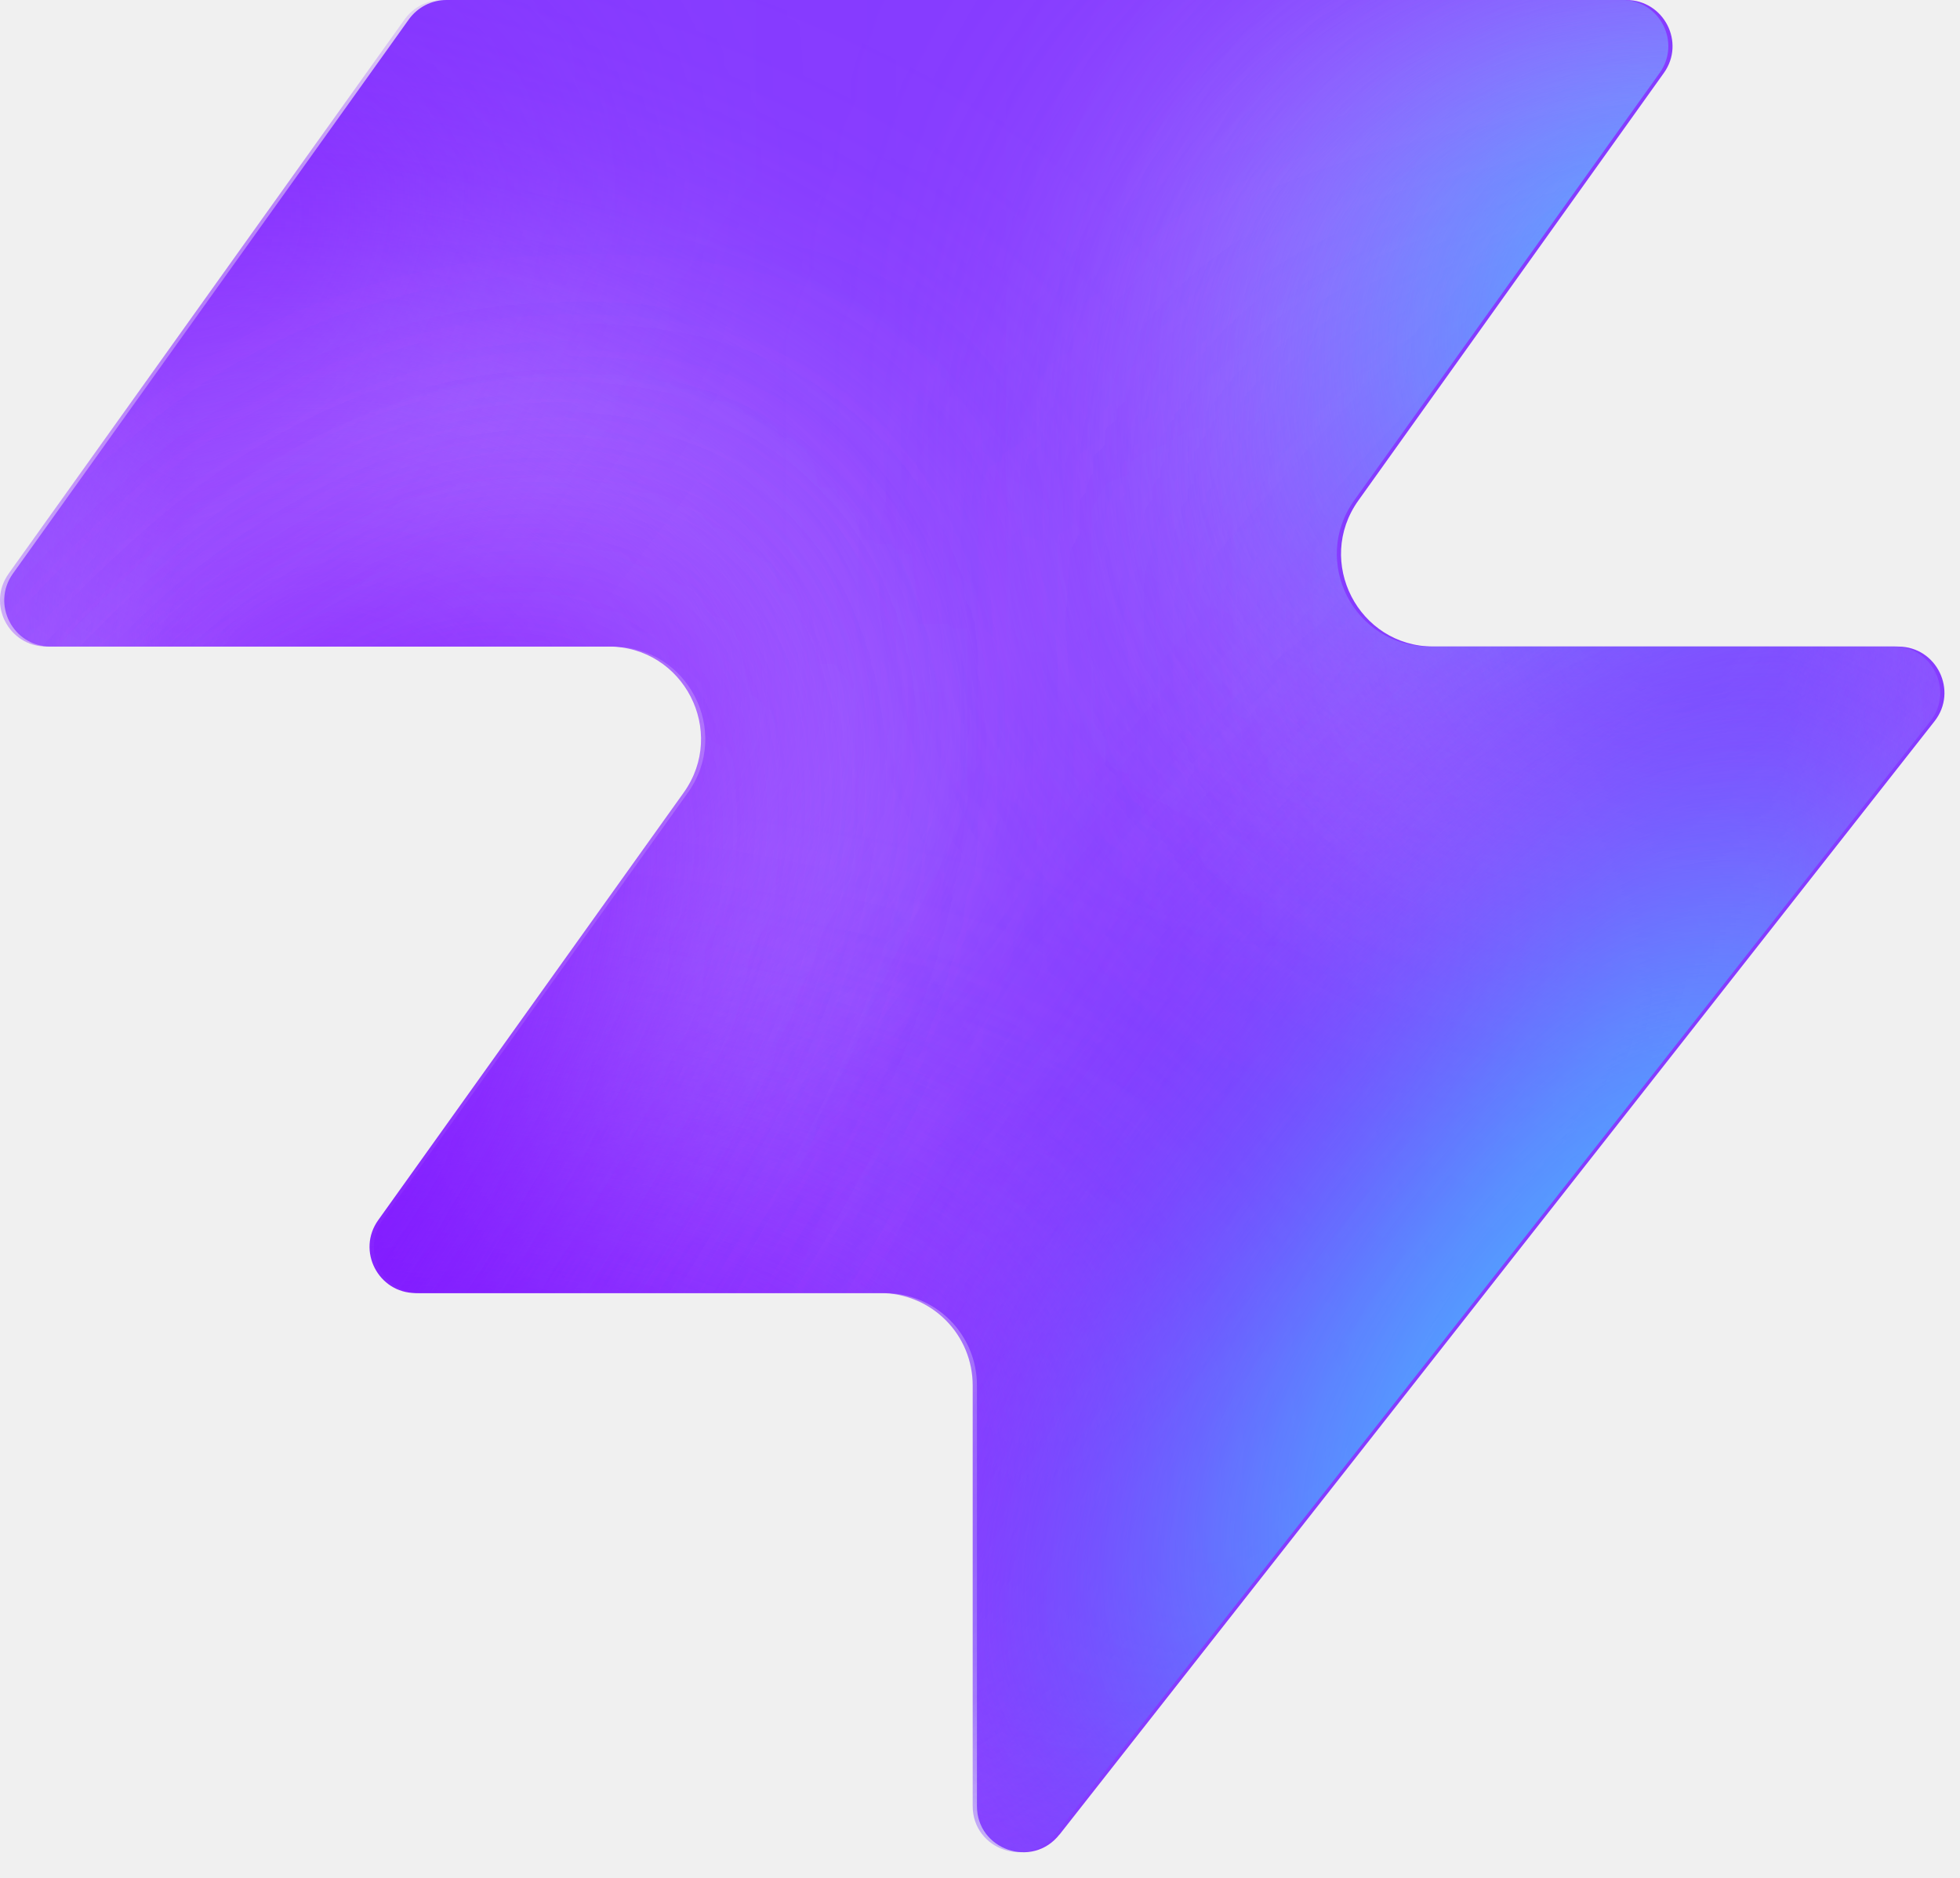
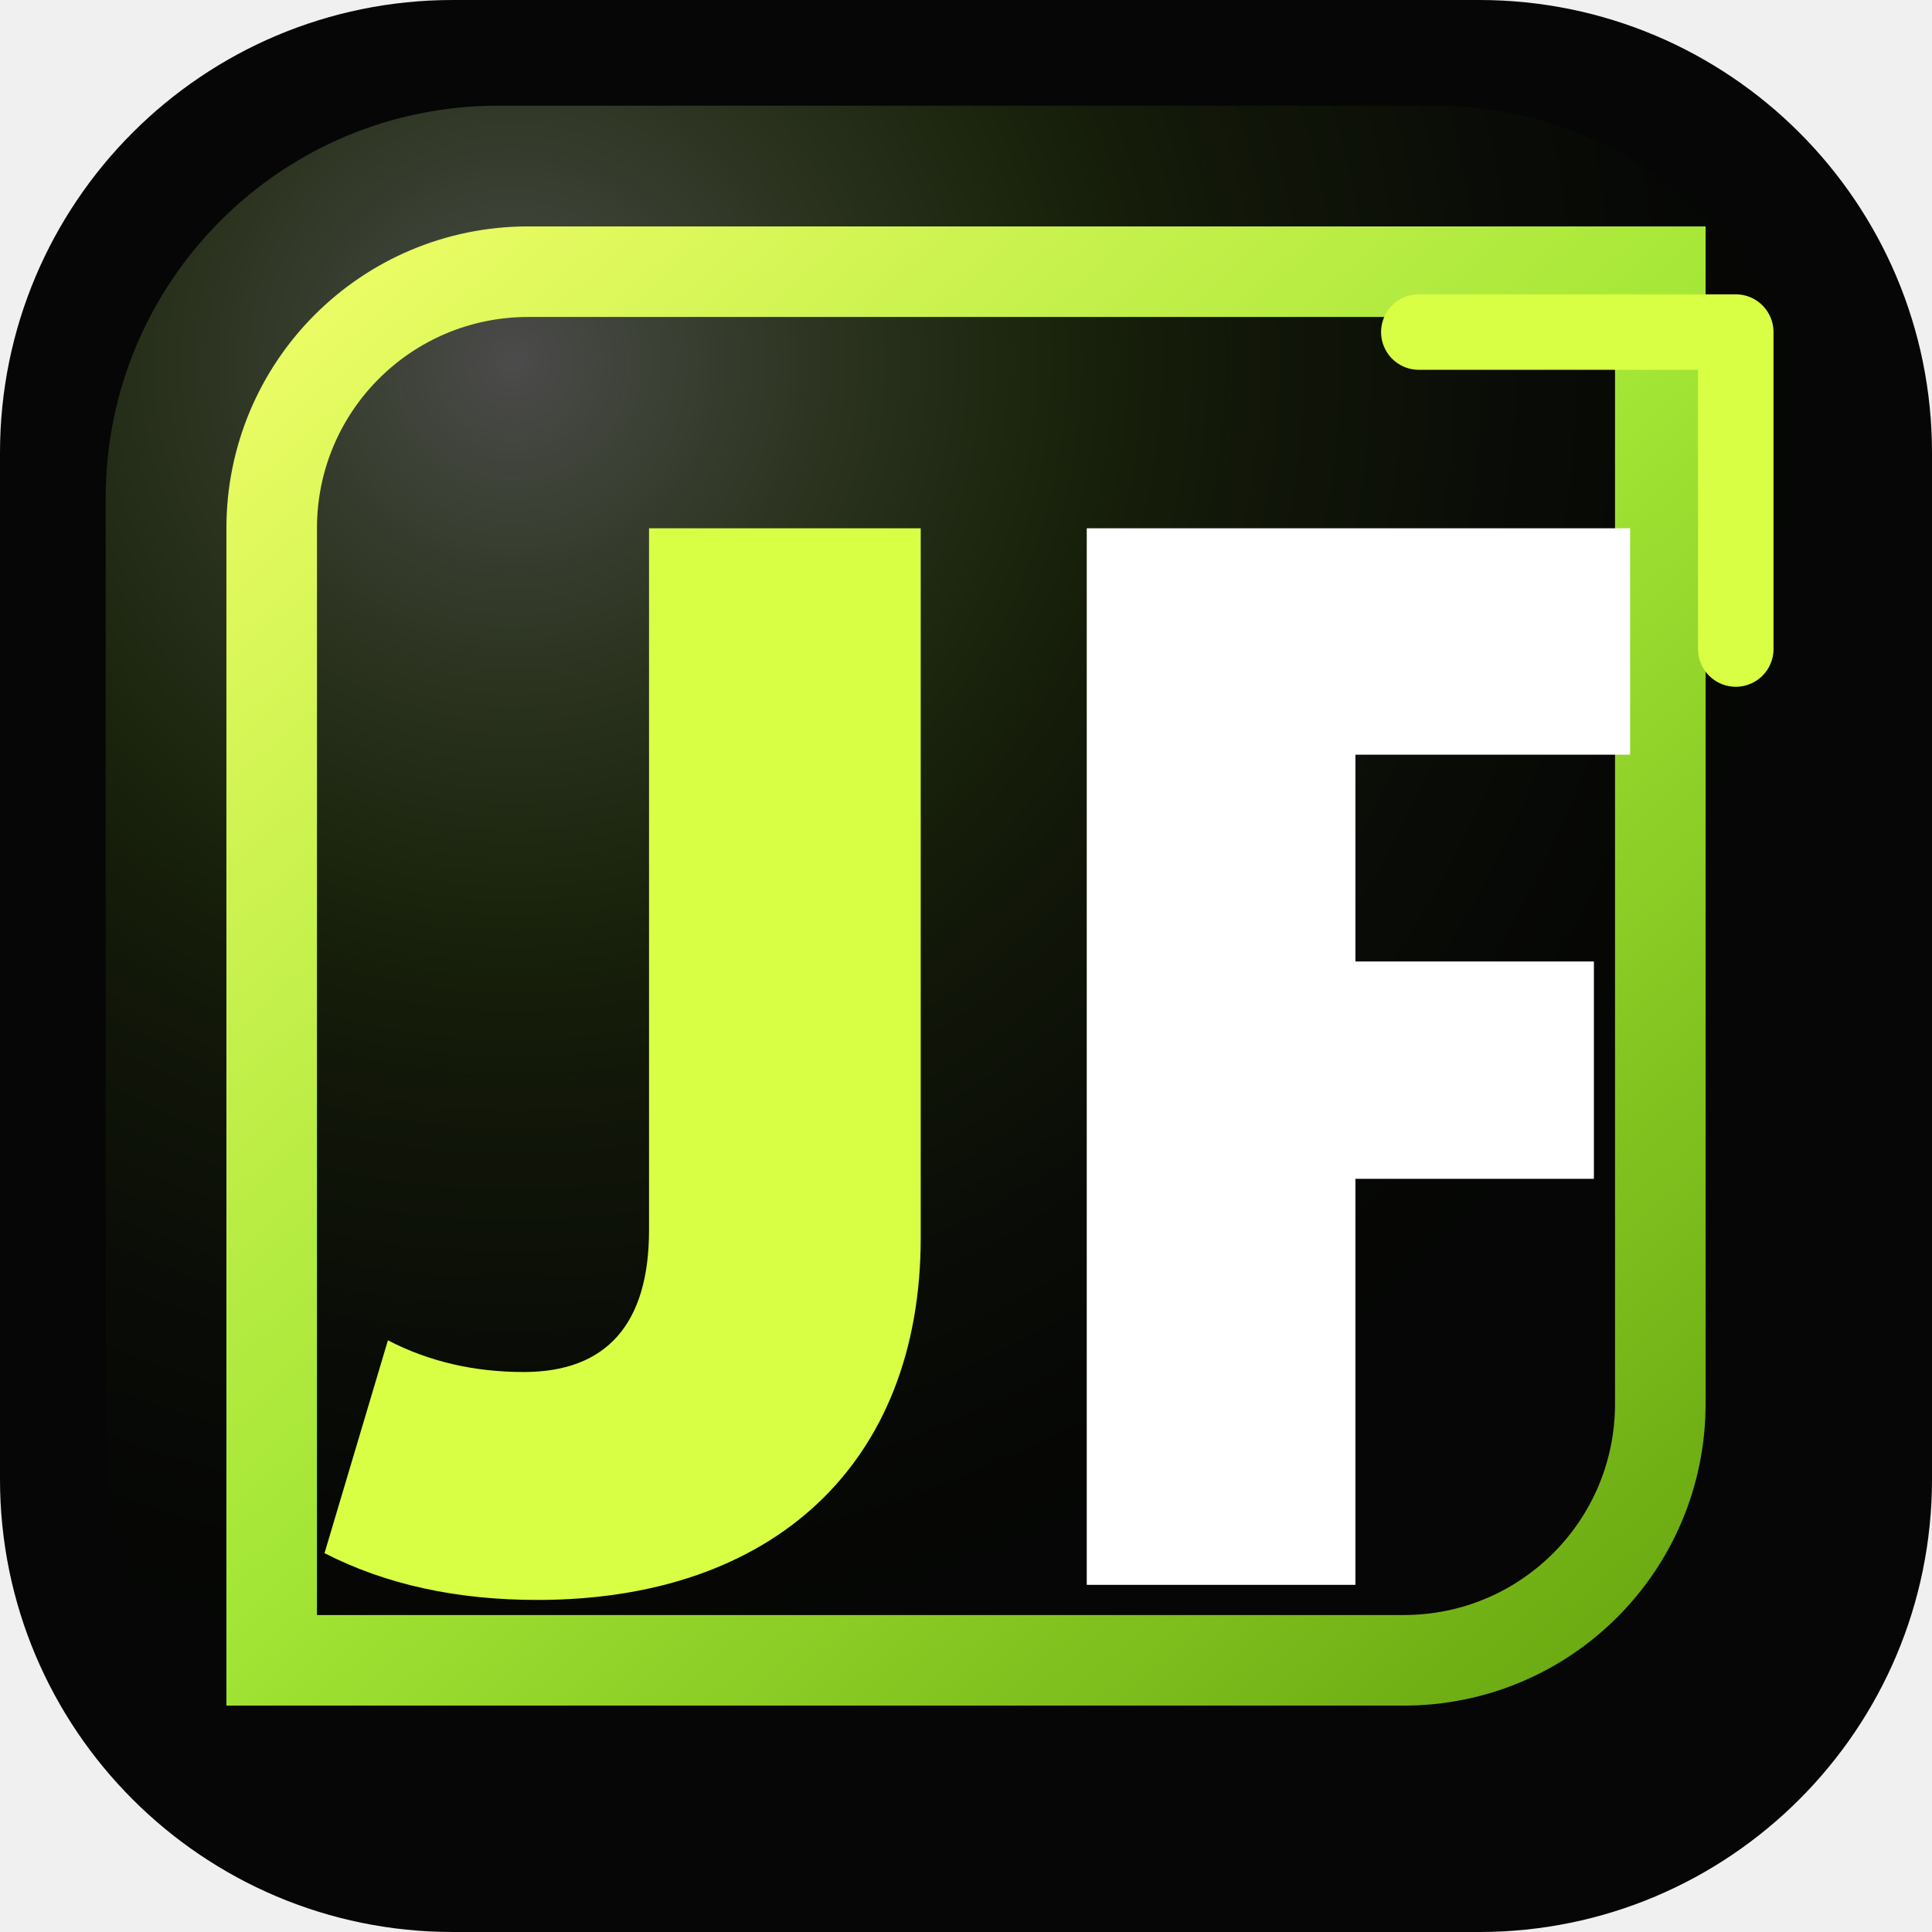
- <svg xmlns="http://www.w3.org/2000/svg" width="48" height="46" fill="none" viewBox="0 0 48 46">
-   <path fill="#863bff" d="M25.946 44.938c-.664.845-2.021.375-2.021-.698V33.937a2.26 2.26 0 0 0-2.262-2.262H10.287c-.92 0-1.456-1.04-.92-1.788l7.48-10.471c1.07-1.497 0-3.578-1.842-3.578H1.237c-.92 0-1.456-1.04-.92-1.788L10.013.474c.214-.297.556-.474.92-.474h28.894c.92 0 1.456 1.04.92 1.788l-7.48 10.471c-1.07 1.498 0 3.579 1.842 3.579h11.377c.943 0 1.473 1.088.89 1.83L25.947 44.94z" style="fill:#863bff;fill:color(display-p3 .525 .23 1);fill-opacity:1" />
-   <mask id="a" width="48" height="46" x="0" y="0" maskUnits="userSpaceOnUse" style="mask-type:alpha">
-     <path fill="#000" d="M25.842 44.938c-.664.844-2.021.375-2.021-.698V33.937a2.26 2.26 0 0 0-2.262-2.262H10.183c-.92 0-1.456-1.04-.92-1.788l7.48-10.471c1.07-1.498 0-3.579-1.842-3.579H1.133c-.92 0-1.456-1.04-.92-1.787L9.91.473c.214-.297.556-.474.92-.474h28.894c.92 0 1.456 1.04.92 1.788l-7.48 10.471c-1.07 1.498 0 3.578 1.842 3.578h11.377c.943 0 1.473 1.088.89 1.832L25.843 44.94z" style="fill:#000;fill-opacity:1" />
-   </mask>
-   <g mask="url(#a)">
-     <g filter="url(#b)">
-       <ellipse cx="5.508" cy="14.704" fill="#ede6ff" rx="5.508" ry="14.704" style="fill:#ede6ff;fill:color(display-p3 .927 .903 1);fill-opacity:1" transform="matrix(.00324 1 1 -.00324 -4.47 31.516)" />
-     </g>
-     <g filter="url(#c)">
-       <ellipse cx="10.399" cy="29.851" fill="#ede6ff" rx="10.399" ry="29.851" style="fill:#ede6ff;fill:color(display-p3 .927 .903 1);fill-opacity:1" transform="matrix(.00324 1 1 -.00324 -39.328 7.883)" />
-     </g>
-     <g filter="url(#d)">
-       <ellipse cx="5.508" cy="30.487" fill="#7e14ff" rx="5.508" ry="30.487" style="fill:#7e14ff;fill:color(display-p3 .492 .077 1);fill-opacity:1" transform="rotate(89.814 -25.913 -14.639)scale(1 -1)" />
-     </g>
-     <g filter="url(#e)">
-       <ellipse cx="5.508" cy="30.599" fill="#7e14ff" rx="5.508" ry="30.599" style="fill:#7e14ff;fill:color(display-p3 .492 .077 1);fill-opacity:1" transform="rotate(89.814 -32.644 -3.334)scale(1 -1)" />
-     </g>
-     <g filter="url(#f)">
-       <ellipse cx="5.508" cy="30.599" fill="#7e14ff" rx="5.508" ry="30.599" style="fill:#7e14ff;fill:color(display-p3 .492 .077 1);fill-opacity:1" transform="matrix(.00324 1 1 -.00324 -34.34 30.47)" />
-     </g>
-     <g filter="url(#g)">
-       <ellipse cx="14.072" cy="22.078" fill="#ede6ff" rx="14.072" ry="22.078" style="fill:#ede6ff;fill:color(display-p3 .927 .903 1);fill-opacity:1" transform="rotate(93.35 24.506 48.493)scale(-1 1)" />
-     </g>
-     <g filter="url(#h)">
-       <ellipse cx="3.47" cy="21.501" fill="#7e14ff" rx="3.47" ry="21.501" style="fill:#7e14ff;fill:color(display-p3 .492 .077 1);fill-opacity:1" transform="rotate(89.009 28.708 47.59)scale(-1 1)" />
-     </g>
-     <g filter="url(#i)">
-       <ellipse cx="3.47" cy="21.501" fill="#7e14ff" rx="3.47" ry="21.501" style="fill:#7e14ff;fill:color(display-p3 .492 .077 1);fill-opacity:1" transform="rotate(89.009 28.708 47.59)scale(-1 1)" />
-     </g>
-     <g filter="url(#j)">
-       <ellipse cx=".387" cy="8.972" fill="#7e14ff" rx="4.407" ry="29.108" style="fill:#7e14ff;fill:color(display-p3 .492 .077 1);fill-opacity:1" transform="rotate(39.51 .387 8.972)" />
-     </g>
-     <g filter="url(#k)">
-       <ellipse cx="47.523" cy="-6.092" fill="#7e14ff" rx="4.407" ry="29.108" style="fill:#7e14ff;fill:color(display-p3 .492 .077 1);fill-opacity:1" transform="rotate(37.892 47.523 -6.092)" />
-     </g>
-     <g filter="url(#l)">
-       <ellipse cx="41.412" cy="6.333" fill="#47bfff" rx="5.971" ry="9.665" style="fill:#47bfff;fill:color(display-p3 .28 .748 1);fill-opacity:1" transform="rotate(37.892 41.412 6.333)" />
-     </g>
-     <g filter="url(#m)">
-       <ellipse cx="-1.879" cy="38.332" fill="#7e14ff" rx="4.407" ry="29.108" style="fill:#7e14ff;fill:color(display-p3 .492 .077 1);fill-opacity:1" transform="rotate(37.892 -1.88 38.332)" />
-     </g>
-     <g filter="url(#n)">
-       <ellipse cx="-1.879" cy="38.332" fill="#7e14ff" rx="4.407" ry="29.108" style="fill:#7e14ff;fill:color(display-p3 .492 .077 1);fill-opacity:1" transform="rotate(37.892 -1.88 38.332)" />
-     </g>
-     <g filter="url(#o)">
-       <ellipse cx="35.651" cy="29.907" fill="#7e14ff" rx="4.407" ry="29.108" style="fill:#7e14ff;fill:color(display-p3 .492 .077 1);fill-opacity:1" transform="rotate(37.892 35.651 29.907)" />
-     </g>
-     <g filter="url(#p)">
-       <ellipse cx="38.418" cy="32.4" fill="#47bfff" rx="5.971" ry="15.297" style="fill:#47bfff;fill:color(display-p3 .28 .748 1);fill-opacity:1" transform="rotate(37.892 38.418 32.4)" />
-     </g>
-   </g>
+ <svg xmlns="http://www.w3.org/2000/svg" viewBox="0 0 128 128" role="img" aria-labelledby="title desc">
  <defs>
-     <filter id="b" width="60.045" height="41.654" x="-19.77" y="16.149" color-interpolation-filters="sRGB" filterUnits="userSpaceOnUse">
-       <feFlood flood-opacity="0" result="BackgroundImageFix" />
-       <feBlend in="SourceGraphic" in2="BackgroundImageFix" result="shape" />
-       <feGaussianBlur result="effect1_foregroundBlur_2002_17158" stdDeviation="7.659" />
-     </filter>
-     <filter id="c" width="90.34" height="51.437" x="-54.613" y="-7.533" color-interpolation-filters="sRGB" filterUnits="userSpaceOnUse">
-       <feFlood flood-opacity="0" result="BackgroundImageFix" />
-       <feBlend in="SourceGraphic" in2="BackgroundImageFix" result="shape" />
-       <feGaussianBlur result="effect1_foregroundBlur_2002_17158" stdDeviation="7.659" />
-     </filter>
-     <filter id="d" width="79.355" height="29.4" x="-49.64" y="2.03" color-interpolation-filters="sRGB" filterUnits="userSpaceOnUse">
-       <feFlood flood-opacity="0" result="BackgroundImageFix" />
-       <feBlend in="SourceGraphic" in2="BackgroundImageFix" result="shape" />
-       <feGaussianBlur result="effect1_foregroundBlur_2002_17158" stdDeviation="4.596" />
-     </filter>
-     <filter id="e" width="79.579" height="29.4" x="-45.045" y="20.029" color-interpolation-filters="sRGB" filterUnits="userSpaceOnUse">
-       <feFlood flood-opacity="0" result="BackgroundImageFix" />
-       <feBlend in="SourceGraphic" in2="BackgroundImageFix" result="shape" />
-       <feGaussianBlur result="effect1_foregroundBlur_2002_17158" stdDeviation="4.596" />
-     </filter>
-     <filter id="f" width="79.579" height="29.4" x="-43.513" y="21.178" color-interpolation-filters="sRGB" filterUnits="userSpaceOnUse">
-       <feFlood flood-opacity="0" result="BackgroundImageFix" />
-       <feBlend in="SourceGraphic" in2="BackgroundImageFix" result="shape" />
-       <feGaussianBlur result="effect1_foregroundBlur_2002_17158" stdDeviation="4.596" />
-     </filter>
-     <filter id="g" width="74.749" height="58.852" x="15.756" y="-17.901" color-interpolation-filters="sRGB" filterUnits="userSpaceOnUse">
-       <feFlood flood-opacity="0" result="BackgroundImageFix" />
-       <feBlend in="SourceGraphic" in2="BackgroundImageFix" result="shape" />
-       <feGaussianBlur result="effect1_foregroundBlur_2002_17158" stdDeviation="7.659" />
-     </filter>
-     <filter id="h" width="61.377" height="25.362" x="23.548" y="2.284" color-interpolation-filters="sRGB" filterUnits="userSpaceOnUse">
-       <feFlood flood-opacity="0" result="BackgroundImageFix" />
-       <feBlend in="SourceGraphic" in2="BackgroundImageFix" result="shape" />
-       <feGaussianBlur result="effect1_foregroundBlur_2002_17158" stdDeviation="4.596" />
-     </filter>
-     <filter id="i" width="61.377" height="25.362" x="23.548" y="2.284" color-interpolation-filters="sRGB" filterUnits="userSpaceOnUse">
-       <feFlood flood-opacity="0" result="BackgroundImageFix" />
-       <feBlend in="SourceGraphic" in2="BackgroundImageFix" result="shape" />
-       <feGaussianBlur result="effect1_foregroundBlur_2002_17158" stdDeviation="4.596" />
-     </filter>
-     <filter id="j" width="56.045" height="63.649" x="-27.636" y="-22.853" color-interpolation-filters="sRGB" filterUnits="userSpaceOnUse">
-       <feFlood flood-opacity="0" result="BackgroundImageFix" />
-       <feBlend in="SourceGraphic" in2="BackgroundImageFix" result="shape" />
-       <feGaussianBlur result="effect1_foregroundBlur_2002_17158" stdDeviation="4.596" />
-     </filter>
-     <filter id="k" width="54.814" height="64.646" x="20.116" y="-38.415" color-interpolation-filters="sRGB" filterUnits="userSpaceOnUse">
-       <feFlood flood-opacity="0" result="BackgroundImageFix" />
-       <feBlend in="SourceGraphic" in2="BackgroundImageFix" result="shape" />
-       <feGaussianBlur result="effect1_foregroundBlur_2002_17158" stdDeviation="4.596" />
-     </filter>
-     <filter id="l" width="33.541" height="35.313" x="24.641" y="-11.323" color-interpolation-filters="sRGB" filterUnits="userSpaceOnUse">
-       <feFlood flood-opacity="0" result="BackgroundImageFix" />
-       <feBlend in="SourceGraphic" in2="BackgroundImageFix" result="shape" />
-       <feGaussianBlur result="effect1_foregroundBlur_2002_17158" stdDeviation="4.596" />
-     </filter>
-     <filter id="m" width="54.814" height="64.646" x="-29.286" y="6.009" color-interpolation-filters="sRGB" filterUnits="userSpaceOnUse">
-       <feFlood flood-opacity="0" result="BackgroundImageFix" />
-       <feBlend in="SourceGraphic" in2="BackgroundImageFix" result="shape" />
-       <feGaussianBlur result="effect1_foregroundBlur_2002_17158" stdDeviation="4.596" />
-     </filter>
-     <filter id="n" width="54.814" height="64.646" x="-29.286" y="6.009" color-interpolation-filters="sRGB" filterUnits="userSpaceOnUse">
-       <feFlood flood-opacity="0" result="BackgroundImageFix" />
-       <feBlend in="SourceGraphic" in2="BackgroundImageFix" result="shape" />
-       <feGaussianBlur result="effect1_foregroundBlur_2002_17158" stdDeviation="4.596" />
-     </filter>
-     <filter id="o" width="54.814" height="64.646" x="8.244" y="-2.416" color-interpolation-filters="sRGB" filterUnits="userSpaceOnUse">
-       <feFlood flood-opacity="0" result="BackgroundImageFix" />
-       <feBlend in="SourceGraphic" in2="BackgroundImageFix" result="shape" />
-       <feGaussianBlur result="effect1_foregroundBlur_2002_17158" stdDeviation="4.596" />
-     </filter>
-     <filter id="p" width="39.409" height="43.623" x="18.713" y="10.588" color-interpolation-filters="sRGB" filterUnits="userSpaceOnUse">
-       <feFlood flood-opacity="0" result="BackgroundImageFix" />
-       <feBlend in="SourceGraphic" in2="BackgroundImageFix" result="shape" />
-       <feGaussianBlur result="effect1_foregroundBlur_2002_17158" stdDeviation="4.596" />
-     </filter>
+     <linearGradient id="limeGlow" x1="18" y1="12" x2="110" y2="116" gradientUnits="userSpaceOnUse">
+       <stop offset="0" stop-color="#f4ff6a" />
+       <stop offset="0.5" stop-color="#a3e635" />
+       <stop offset="1" stop-color="#65a30d" />
+     </linearGradient>
+     <radialGradient id="softLight" cx="34" cy="24" r="92" gradientUnits="userSpaceOnUse">
+       <stop offset="0" stop-color="#ffffff" stop-opacity="0.28" />
+       <stop offset="0.42" stop-color="#a3e635" stop-opacity="0.12" />
+       <stop offset="1" stop-color="#000000" stop-opacity="0" />
+     </radialGradient>
  </defs>
+   <rect width="128" height="128" rx="30" fill="#050605" />
+   <rect x="7" y="7" width="114" height="114" rx="26" fill="url(#softLight)" />
+   <path d="M18 95V35c0-9.4 7.6-17 17-17h75v75c0 9.4-7.6 17-17 17H18Z" fill="none" stroke="url(#limeGlow)" stroke-width="6" />
+   <path d="M43 35h18v47c0 15-9.8 24-25.4 24-5.3 0-10-1-14.1-3.1l4.2-14.1c2.7 1.4 5.7 2.1 9 2.1 5.5 0 8.3-3.2 8.3-9.4V35Z" fill="#d9ff45" />
+   <path d="M72 35h36v15H89.8v13.7h15.8v14.4H89.8V105H72V35Z" fill="#ffffff" />
+   <path d="M94 22h21v21" fill="none" stroke="#d9ff45" stroke-linecap="round" stroke-linejoin="round" stroke-width="5" />
</svg>
